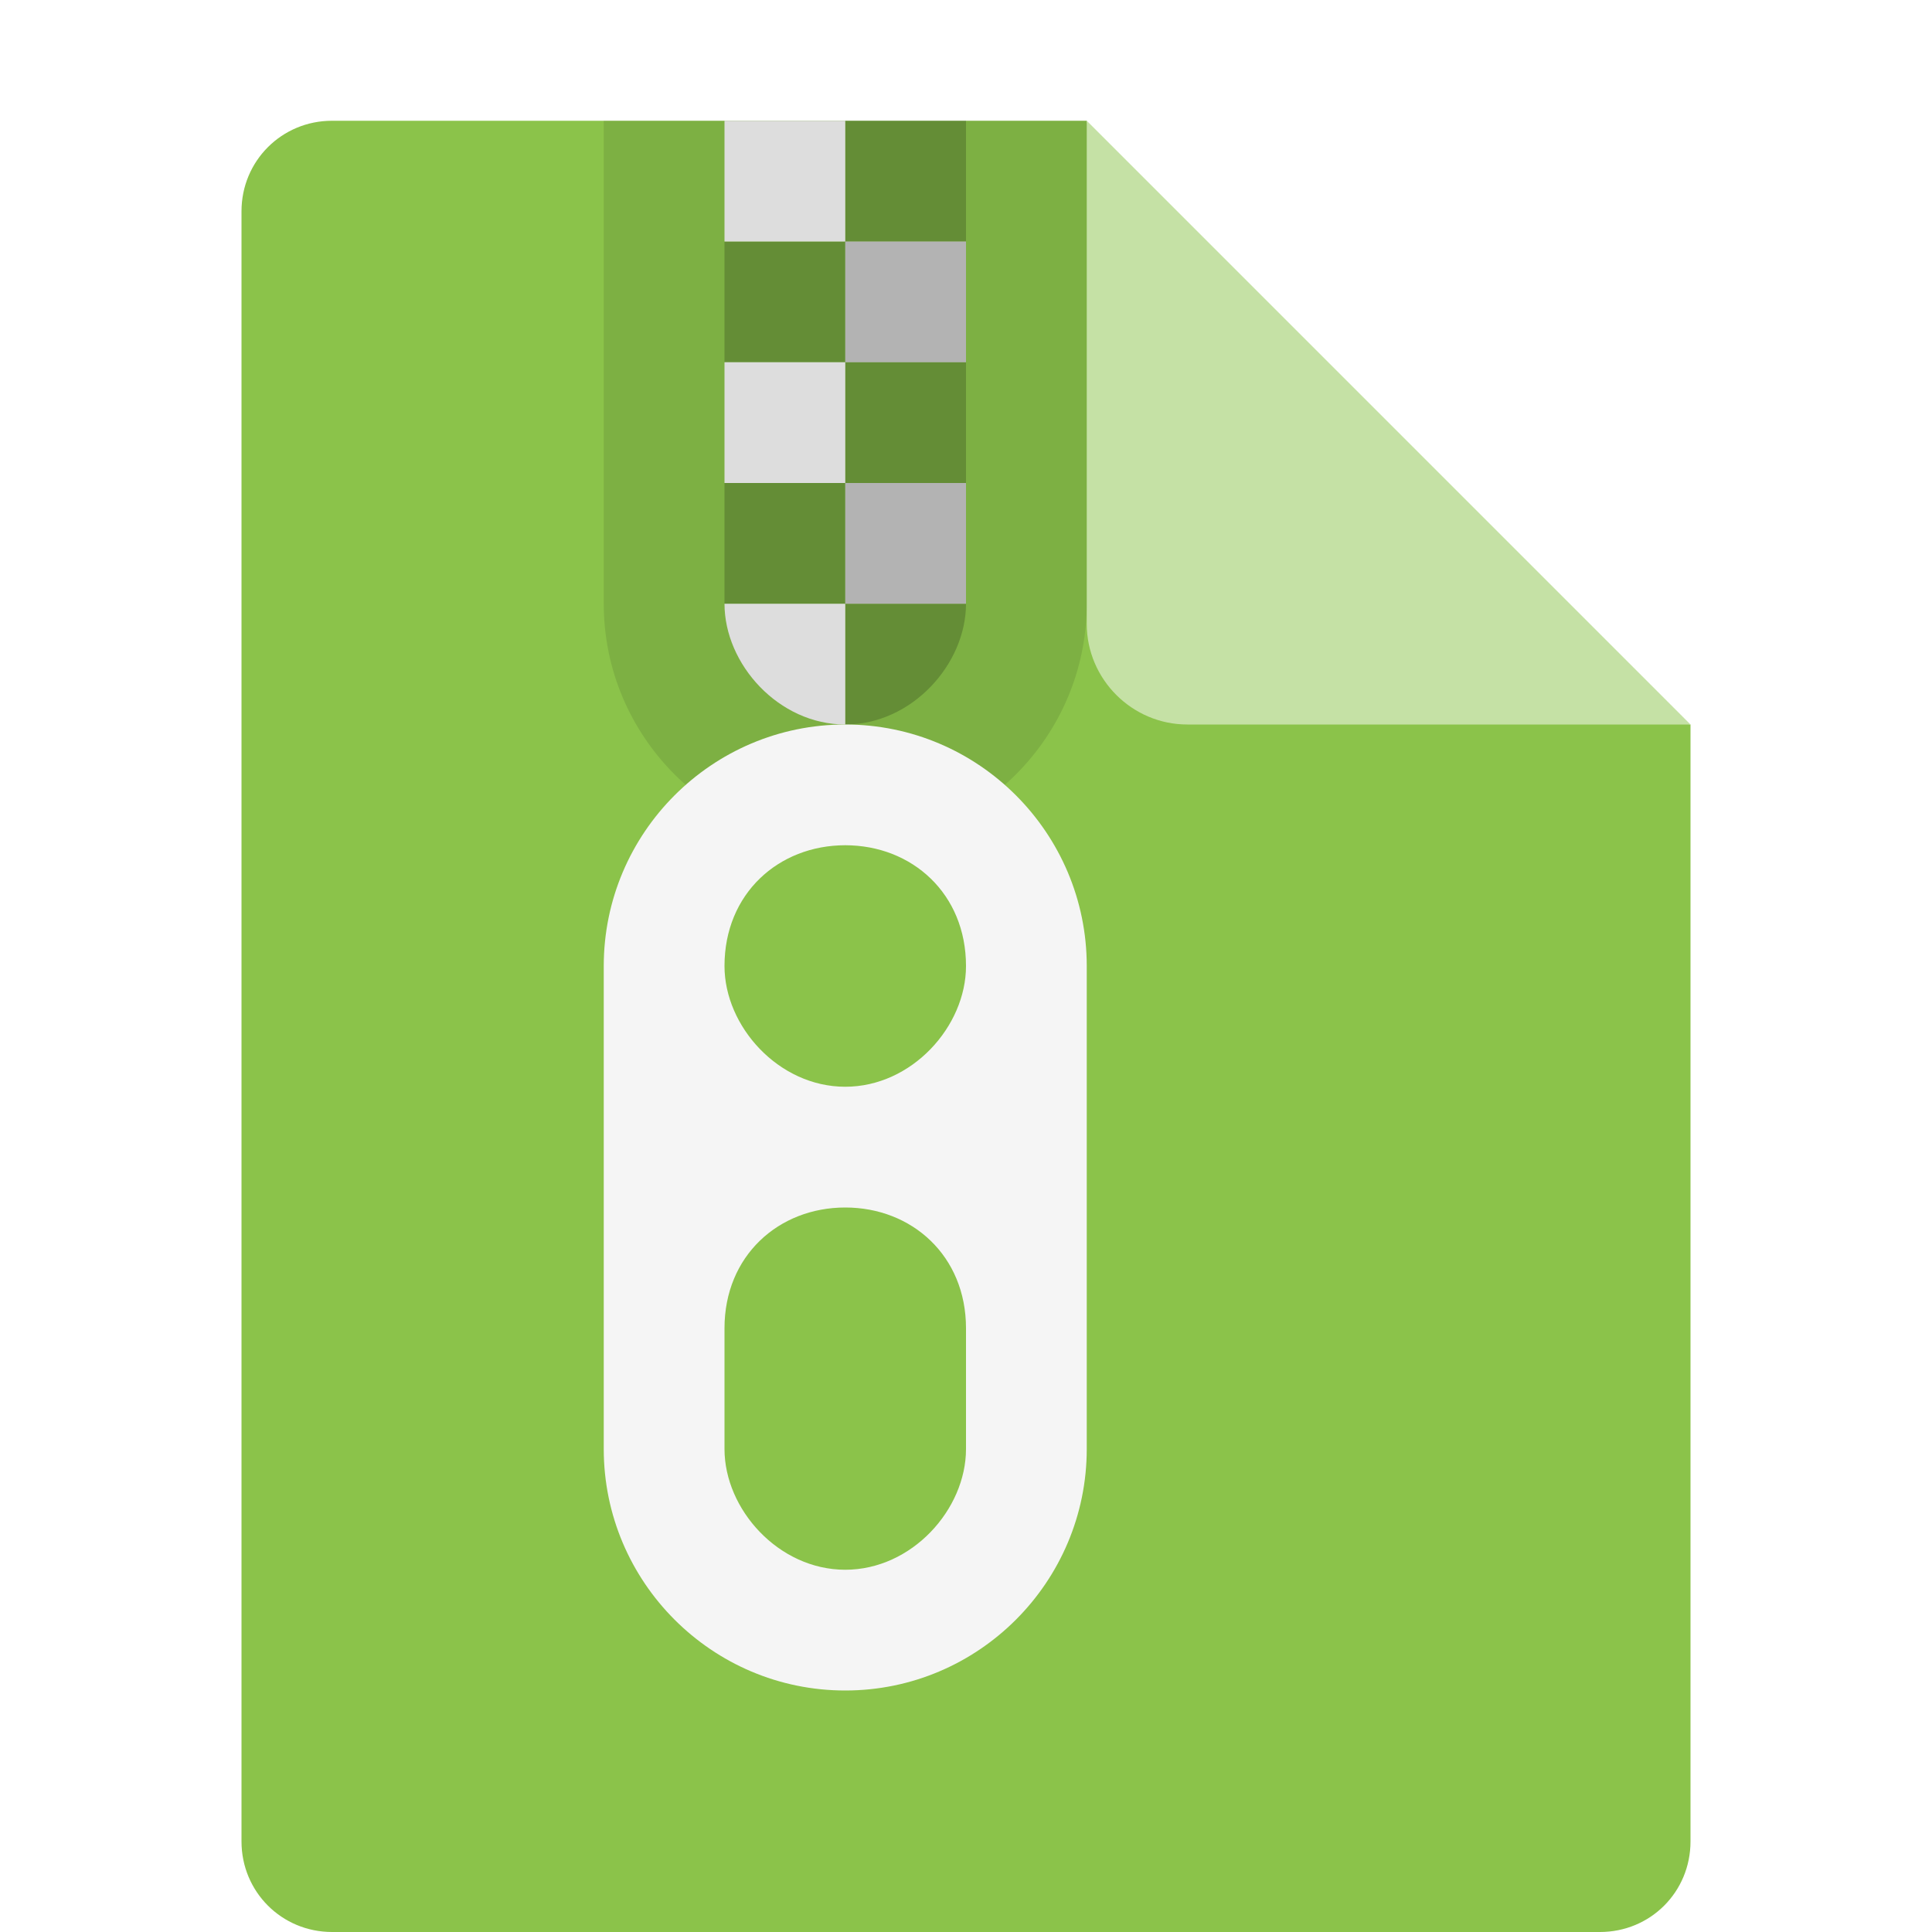
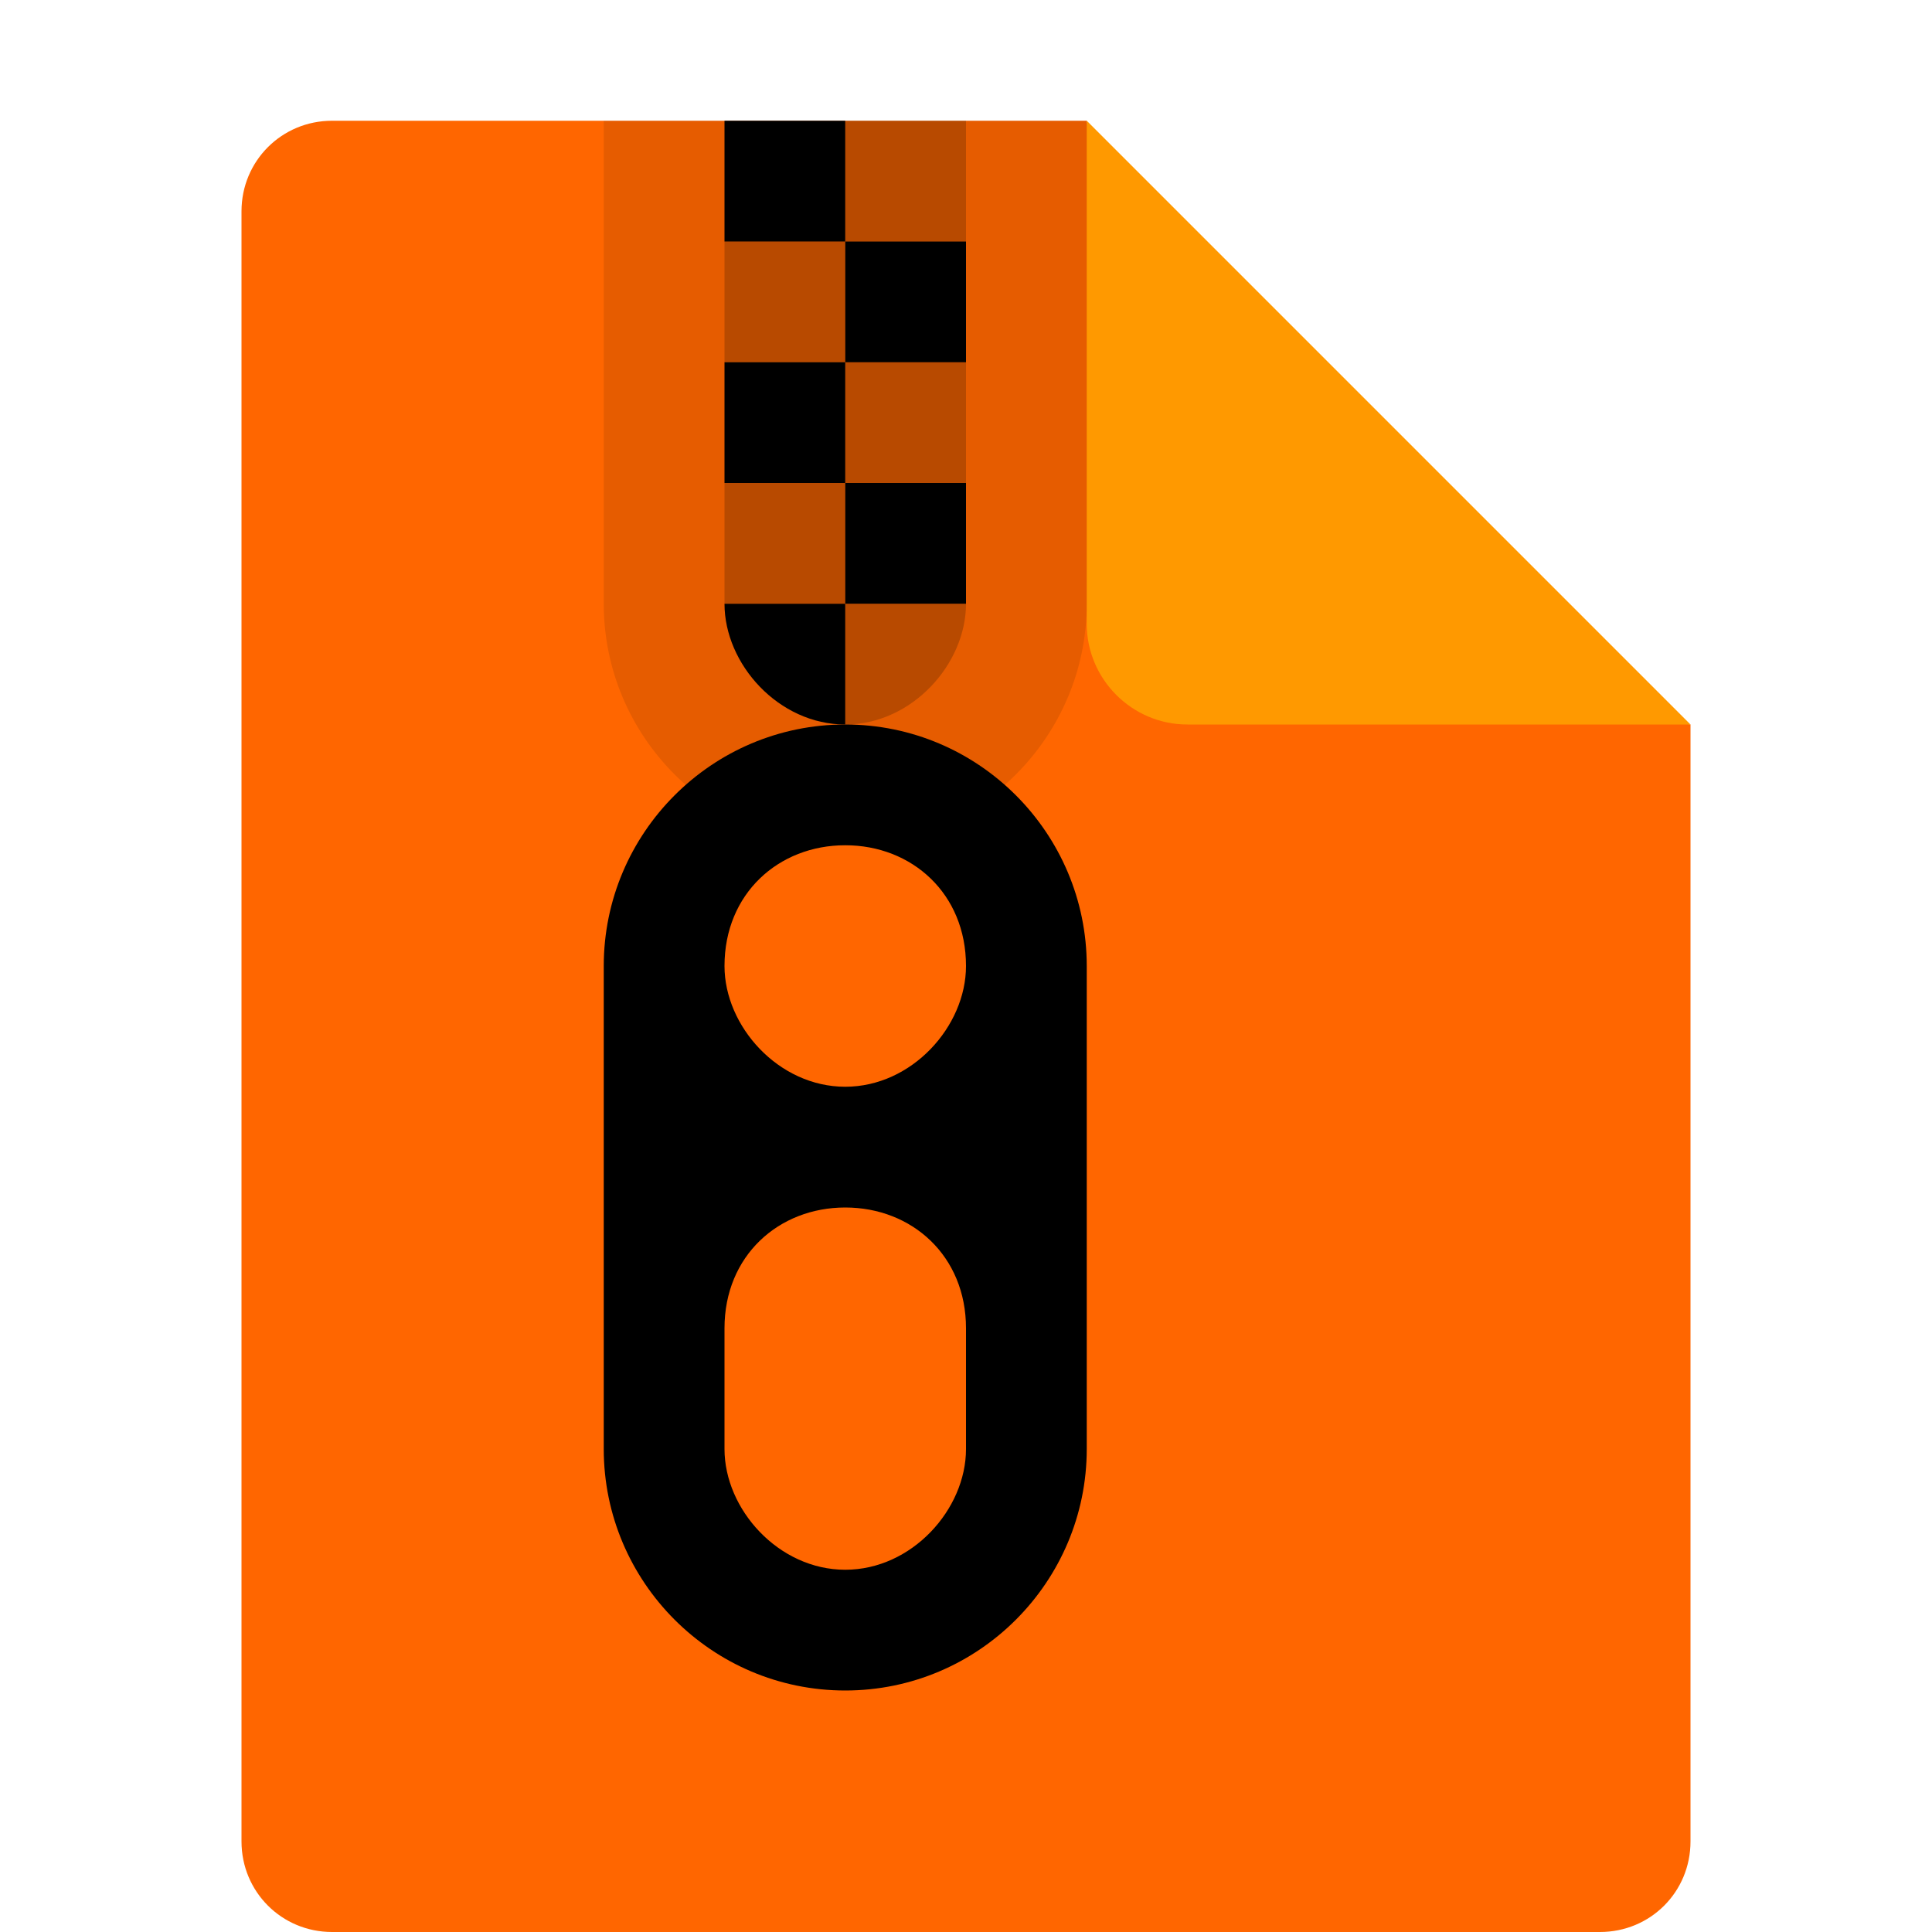
- <svg xmlns="http://www.w3.org/2000/svg" width="16" height="16" version="1.1">
-   <path fill="#8bc34a" d="m2.75 1c-0.417 0-0.75 0.333-0.75 0.75v13.5c0 0.417 0.333 0.75 0.75 0.75h10.5c0.418 0 0.75-0.332 0.75-0.75v-9.25l-4.125-0.875-0.875-4.125z" />
-   <path fill="#c5e1a5" d="m9 1v4.167c0 0.458 0.375 0.833 0.833 0.833h4.167z" />
-   <g transform="translate(-1,1)">
-     <path style="opacity:0.1" d="M 6,0 V 4 C 6,5.1 6.895,6 8,6 9.105,6 10,5.1 10,4 V 0 Z" />
-     <path style="opacity:0.2" d="M 8,0 V 1 H 9 V 0 Z M 8,1 H 7 V 2 H 8 Z M 8,2 V 3 H 9 V 2 Z M 8,3 H 7 V 4 H 8 Z M 8,4 V 5 C 8.552,5 9,4.5 9,4 Z" />
-     <path style="fill:#dddddd" d="M 7,0 V 1 H 8 V 0 Z M 7,2 V 3 H 8 V 2 Z M 7,4 C 7,4.5 7.448,5 8,5 V 4 Z" />
-     <path style="fill:#b3b3b3" d="M 8,1 H 9 V 2 H 8 Z M 8,3 H 9 V 4 H 8 Z" />
-     <path style="fill:#f5f5f5" d="M 8,5 C 6.895,5 6,5.9 6,7 v 4 c 0,1.1 0.895,2 2,2 1.105,0 2,-0.9 2,-2 V 7 C 10,5.9 9.105,5 8,5 Z M 8,6 C 8.552,6 9,6.4 9,7 9,7.5 8.552,8 8,8 7.448,8 7,7.5 7,7 7,6.4 7.448,6 8,6 Z m 0,3 c 0.552,0 1,0.4 1,1 v 1 C 9,11.5 8.552,12 8,12 7.448,12 7,11.5 7,11 V 10 C 7,9.4 7.448,9 8,9 Z" />
+ <svg xmlns="http://www.w3.org/2000/svg" width="16" height="16" version="1.1" id="svg18">
+   <defs id="defs22" />
+   <path fill="#8bc34a" d="m2.75 1c-0.417 0-0.75 0.333-0.75 0.75v13.5c0 0.417 0.333 0.75 0.75 0.75h10.5c0.418 0 0.75-0.332 0.75-0.75v-9.25l-4.125-0.875-0.875-4.125z" id="path2" style="fill:#ff6600" />
+   <path fill="#c5e1a5" d="m9 1v4.167c0 0.458 0.375 0.833 0.833 0.833h4.167z" id="path4" style="fill:#ff9900" />
+   <g transform="translate(-1,1)" id="g16" style="fill:#000000">
+     <path style="opacity:0.1;fill:#000000" d="M 6,0 V 4 C 6,5.1 6.895,6 8,6 9.105,6 10,5.1 10,4 V 0 Z" id="path6" />
+     <path style="opacity:0.2;fill:#000000" d="M 8,0 V 1 H 9 V 0 Z M 8,1 H 7 V 2 H 8 Z M 8,2 V 3 H 9 V 2 Z M 8,3 H 7 V 4 H 8 Z M 8,4 V 5 C 8.552,5 9,4.5 9,4 Z" id="path8" />
+     <path style="fill:#000000" d="M 7,0 V 1 H 8 V 0 Z M 7,2 V 3 H 8 V 2 Z M 7,4 C 7,4.5 7.448,5 8,5 V 4 Z" id="path10" />
+     <path style="fill:#000000" d="M 8,1 H 9 V 2 H 8 Z M 8,3 H 9 V 4 H 8 Z" id="path12" />
+     <path style="fill:#000000" d="M 8,5 C 6.895,5 6,5.9 6,7 v 4 c 0,1.1 0.895,2 2,2 1.105,0 2,-0.9 2,-2 V 7 C 10,5.9 9.105,5 8,5 Z M 8,6 C 8.552,6 9,6.4 9,7 9,7.5 8.552,8 8,8 7.448,8 7,7.5 7,7 7,6.4 7.448,6 8,6 Z m 0,3 c 0.552,0 1,0.4 1,1 v 1 C 9,11.5 8.552,12 8,12 7.448,12 7,11.5 7,11 V 10 C 7,9.4 7.448,9 8,9 Z" id="path14" />
  </g>
</svg>
